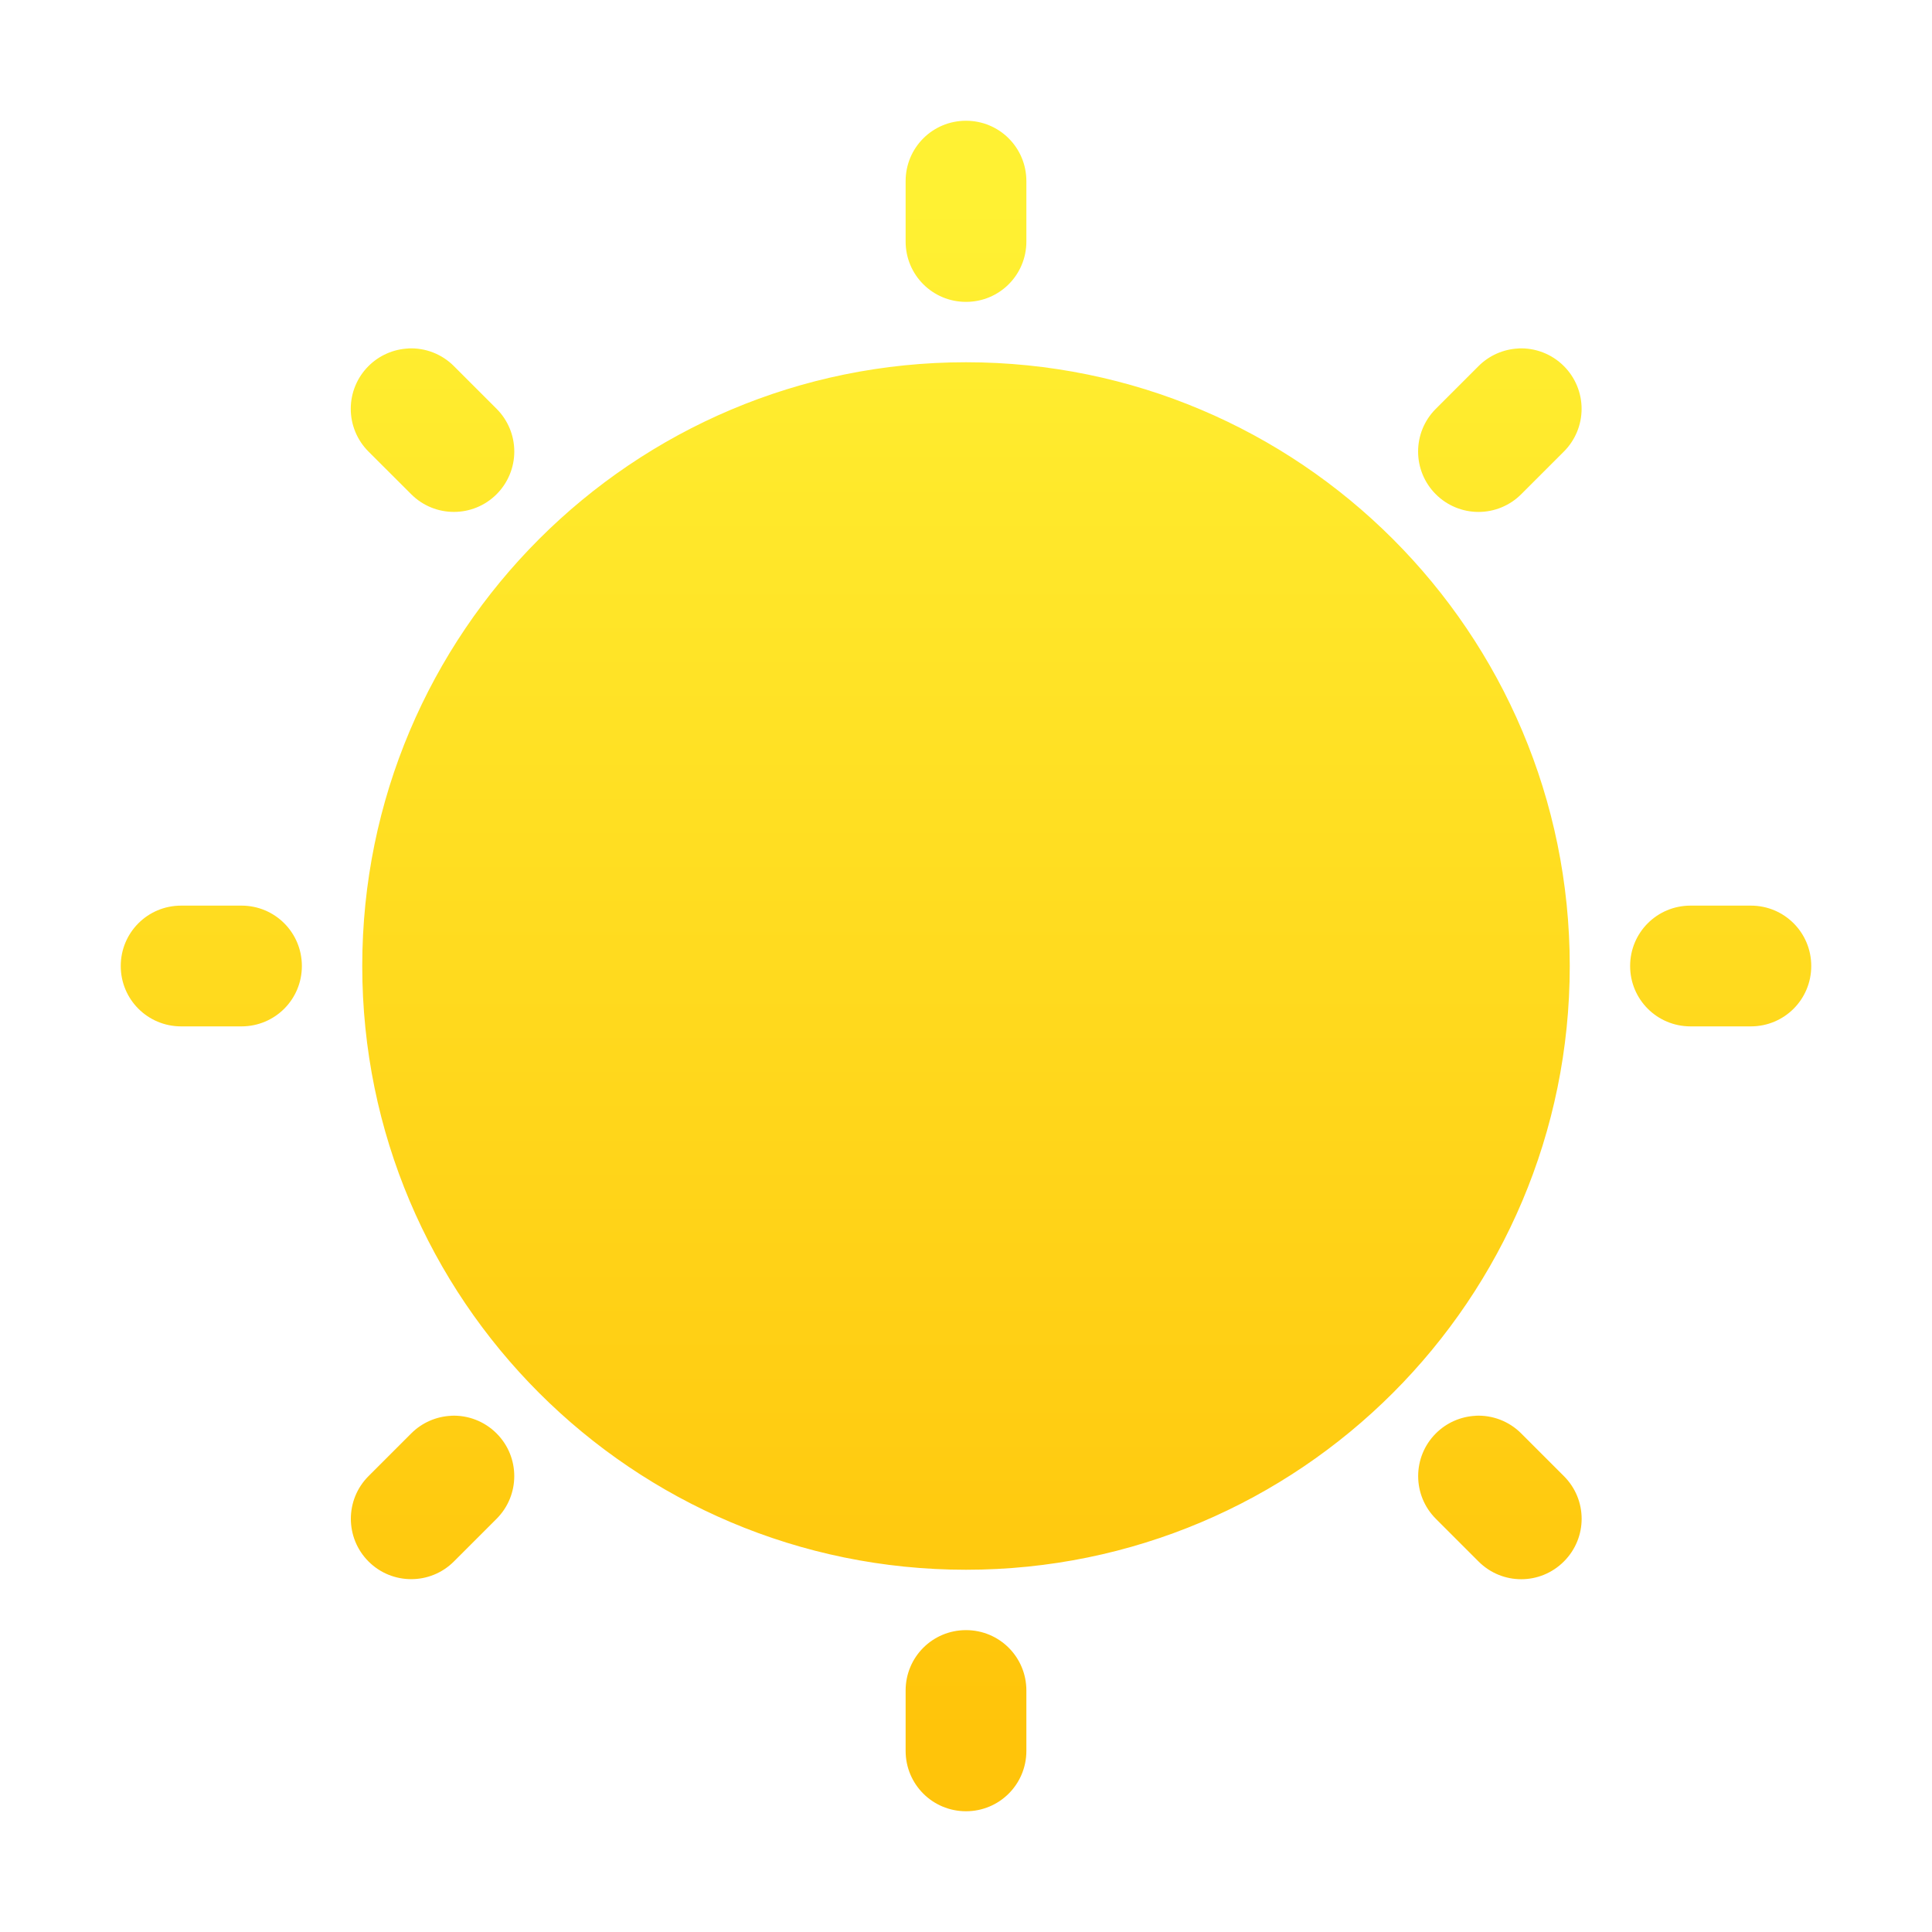
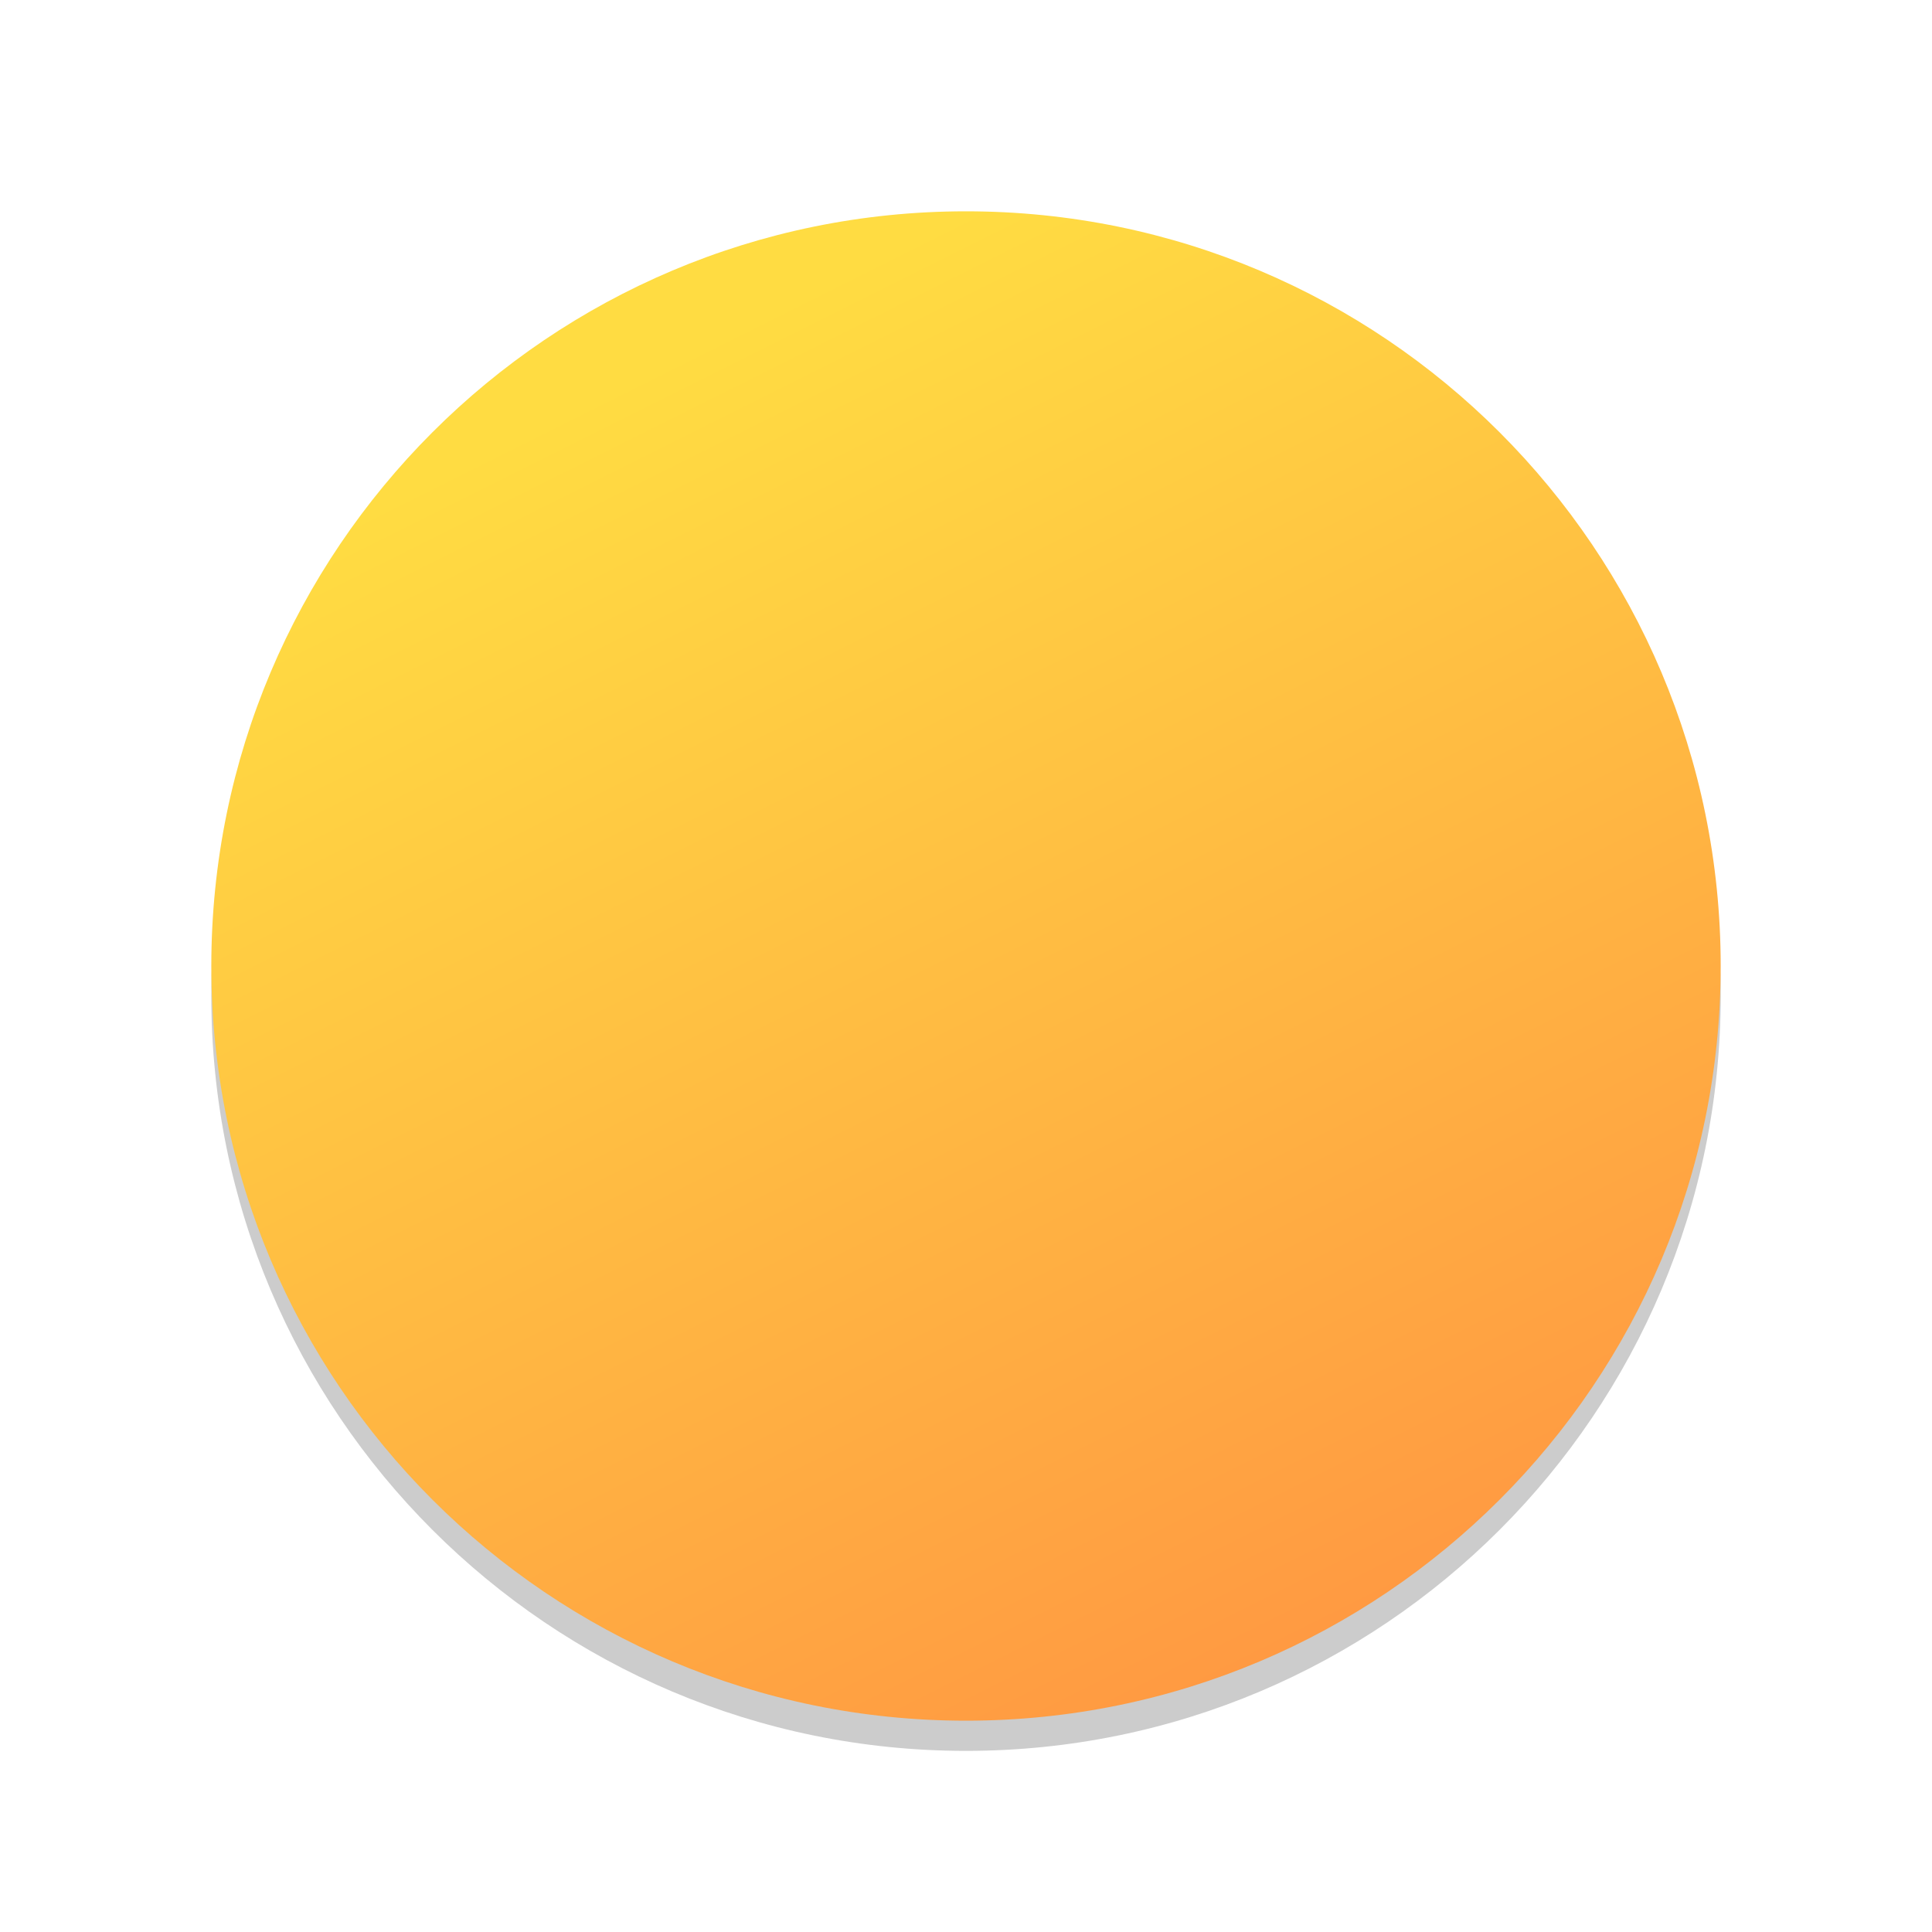
- <svg xmlns="http://www.w3.org/2000/svg" width="32" height="32">
-   <defs>
-     <linearGradient id="a" x1="18.124" x2="18.124" y1="3.336" y2="28.783" gradientTransform="translate(-2)" gradientUnits="userSpaceOnUse">
-       <stop offset="0" stop-color="#fff133" />
-       <stop offset="1" stop-color="#ffc40a" />
+ <svg xmlns="http://www.w3.org/2000/svg" xmlns:xlink="http://www.w3.org/1999/xlink" width="64" height="64" viewBox="0 0 64 64" version="1.1" id="svg5">
+   <defs id="defs2">
+     <linearGradient id="linearGradient2879">
+       <stop style="stop-color:#ff8e42;stop-opacity:1;" offset="0" id="stop2875" />
+       <stop style="stop-color:#ffdc42;stop-opacity:1;" offset="1" id="stop2877" />
    </linearGradient>
+     <linearGradient xlink:href="#linearGradient2879" id="linearGradient2881" x1="29" y1="29" x2="16" y2="3" gradientUnits="userSpaceOnUse" gradientTransform="matrix(1.923077,0,0,1.923077,1.230769,1.230769)" />
  </defs>
-   <path fill="url(#a)" d="M16 2c-.554 0-1 .446-1 1v1c0 .554.446 1 1 1s1-.446 1-1V3c0-.554-.446-1-1-1M6.762 5.772a1 1 0 0 0-.659.292 1 1 0 0 0 0 1.415l.708.707a1 1 0 0 0 1.414 0 1 1 0 0 0 0-1.415l-.707-.707a1 1 0 0 0-.756-.293zm18.385 0a1 1 0 0 0-.658.292l-.708.708a1 1 0 0 0 0 1.414 1 1 0 0 0 1.415 0l.707-.707a1 1 0 0 0 0-1.415 1 1 0 0 0-.756-.293zM16 6A10 10 0 0 0 6 16a10 10 0 0 0 10 10 10 10 0 0 0 10-10A10 10 0 0 0 16 6M3 15c-.554 0-1 .446-1 1s.446 1 1 1h1c.554 0 1-.446 1-1s-.446-1-1-1zm25 0c-.554 0-1 .446-1 1s.446 1 1 1h1c.554 0 1-.446 1-1s-.446-1-1-1zM7.471 23.45a1 1 0 0 0-.66.292l-.707.707a1 1 0 0 0 0 1.414 1 1 0 0 0 1.414 0l.707-.707a1 1 0 0 0 0-1.414 1 1 0 0 0-.754-.293zm16.97 0a1 1 0 0 0-.659.292 1 1 0 0 0 0 1.414l.707.707c.392.392 1.022.392 1.414 0s.392-1.022 0-1.414l-.707-.707a1 1 0 0 0-.756-.293zM16 27c-.554 0-1 .446-1 1v1c0 .554.446 1 1 1s1-.446 1-1v-1c0-.554-.446-1-1-1" />
+   <circle style="opacity:0.2;fill:#000000;fill-opacity:1;stroke:none;stroke-width:3.846;stroke-linecap:round;stroke-linejoin:round;stroke-dasharray:none;stroke-opacity:1" id="path2871" cx="32" cy="33" r="25" />
+   <circle style="opacity:1;fill:url(#linearGradient2881);fill-opacity:1;stroke:none;stroke-width:3.846;stroke-linecap:round;stroke-linejoin:round;stroke-dasharray:none;stroke-opacity:1" id="path2873" cx="32" cy="32" r="25" />
</svg>
